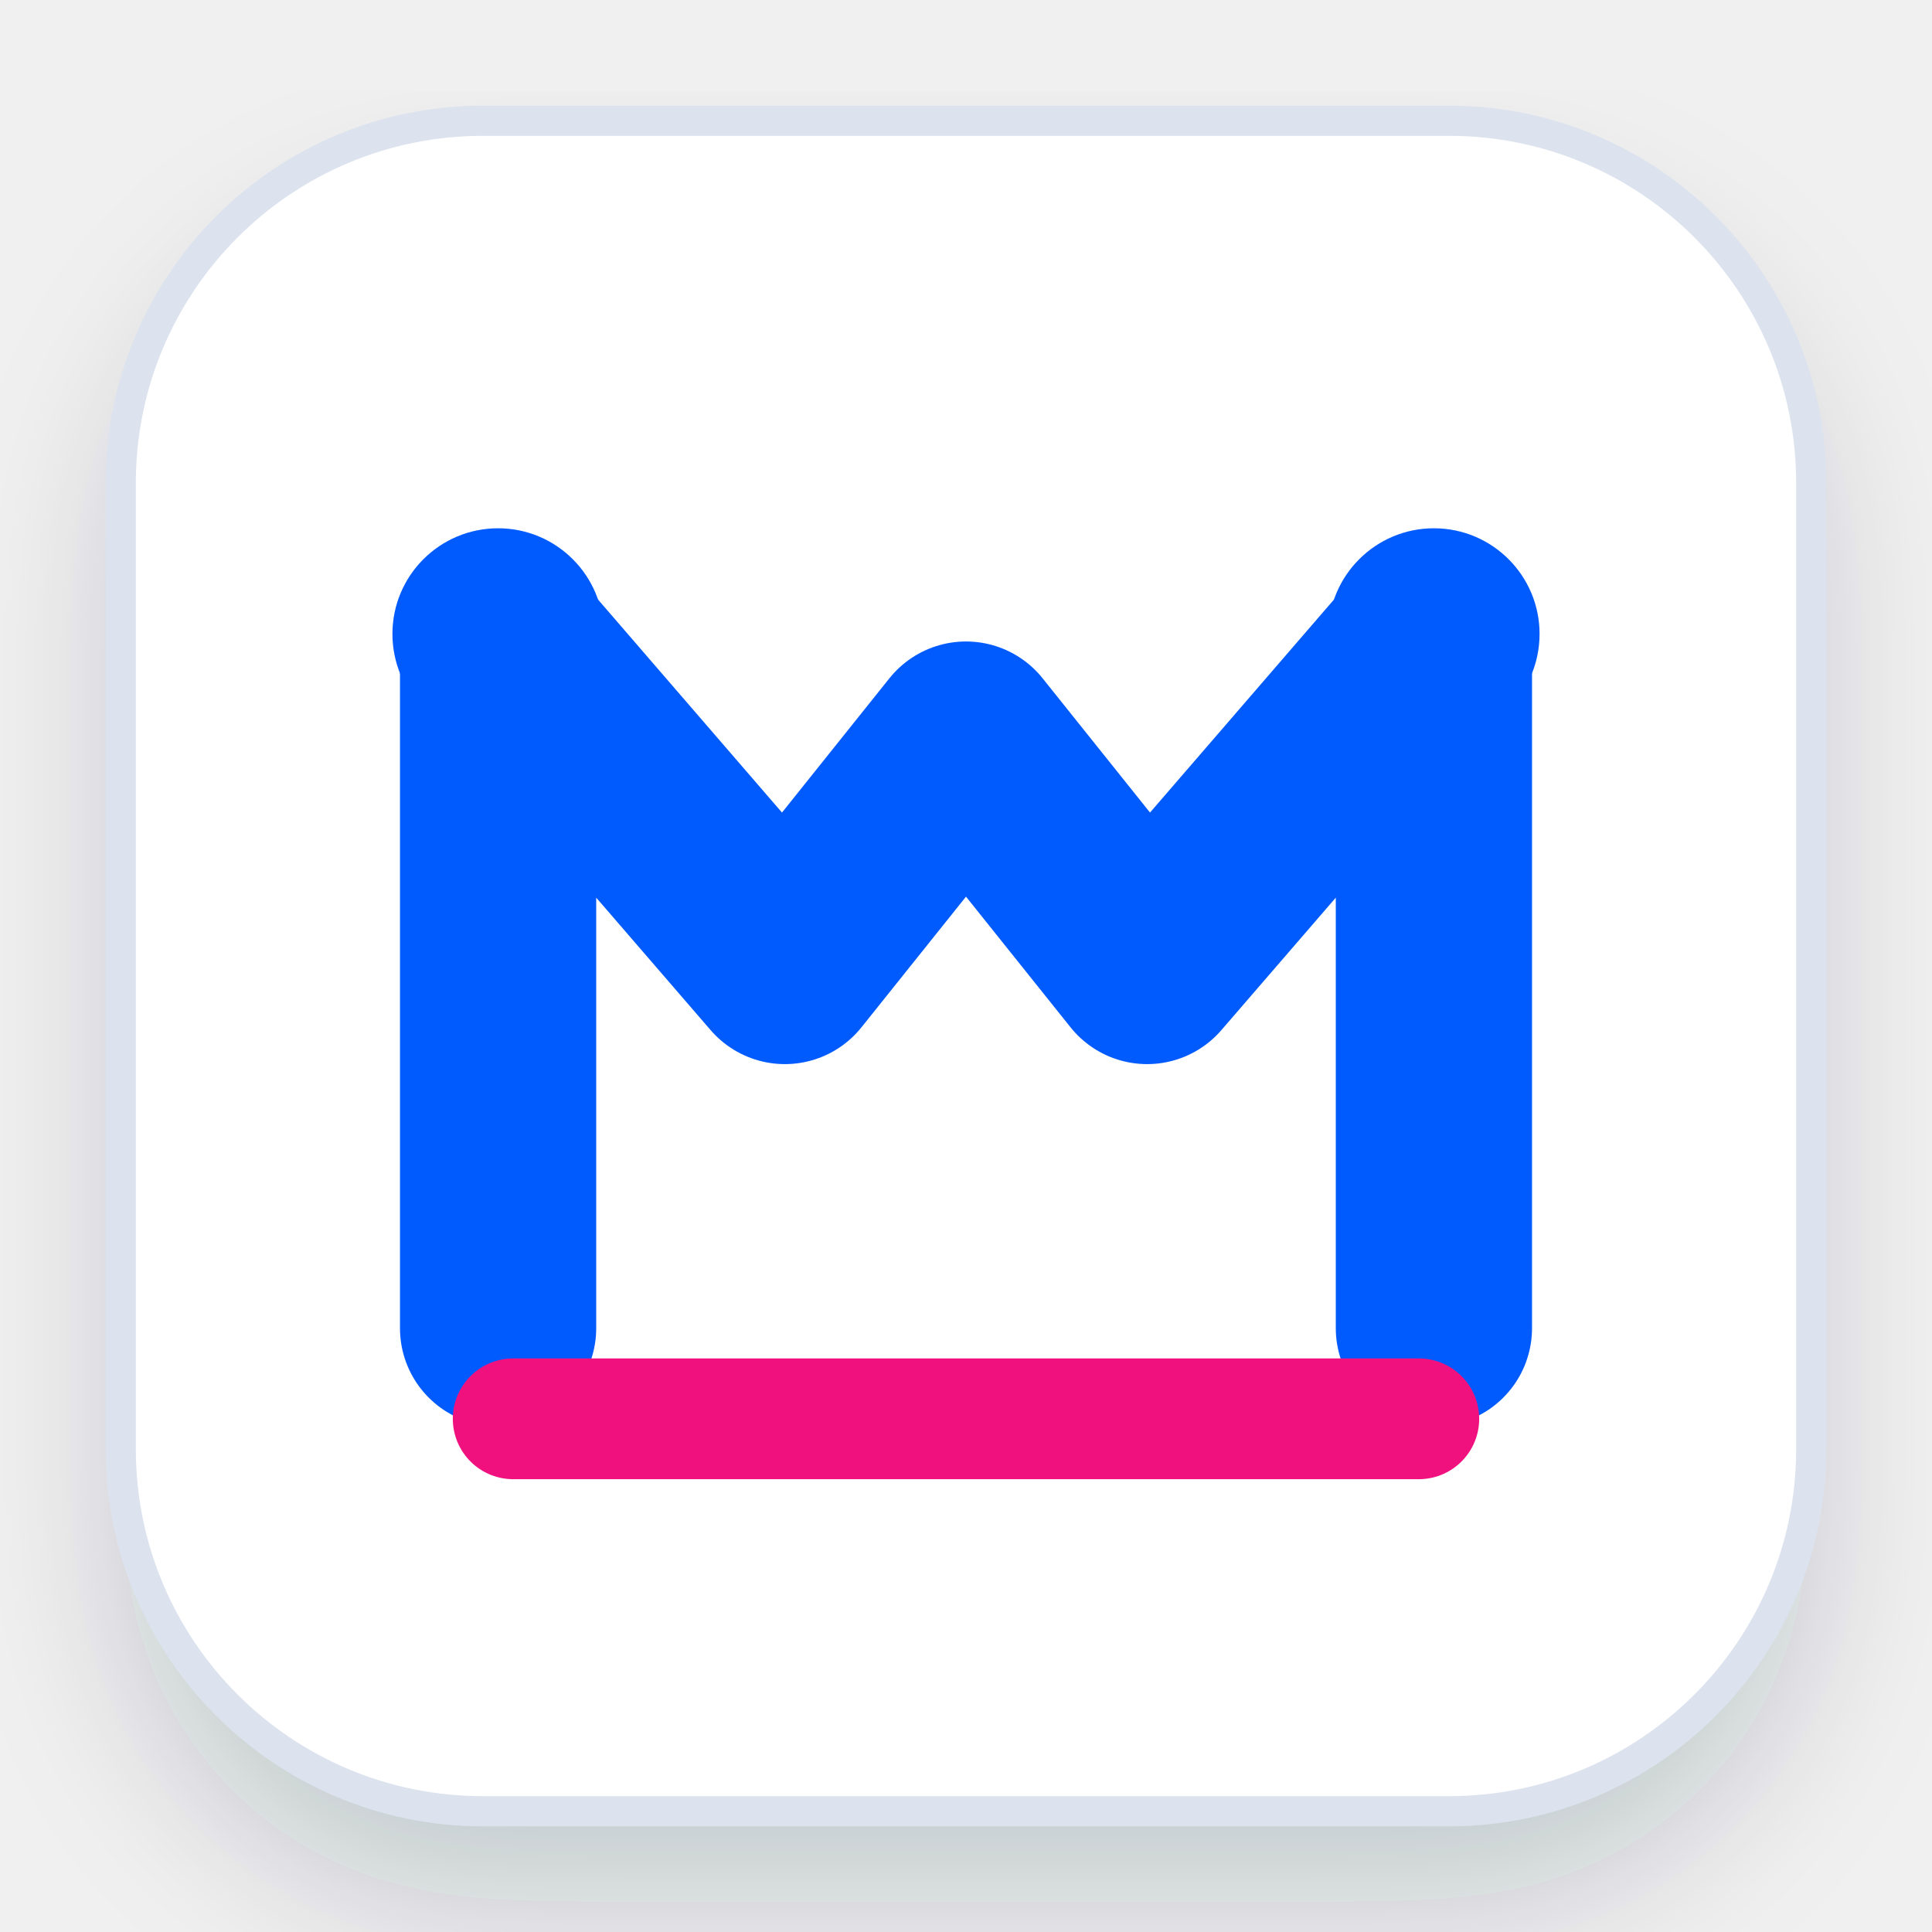
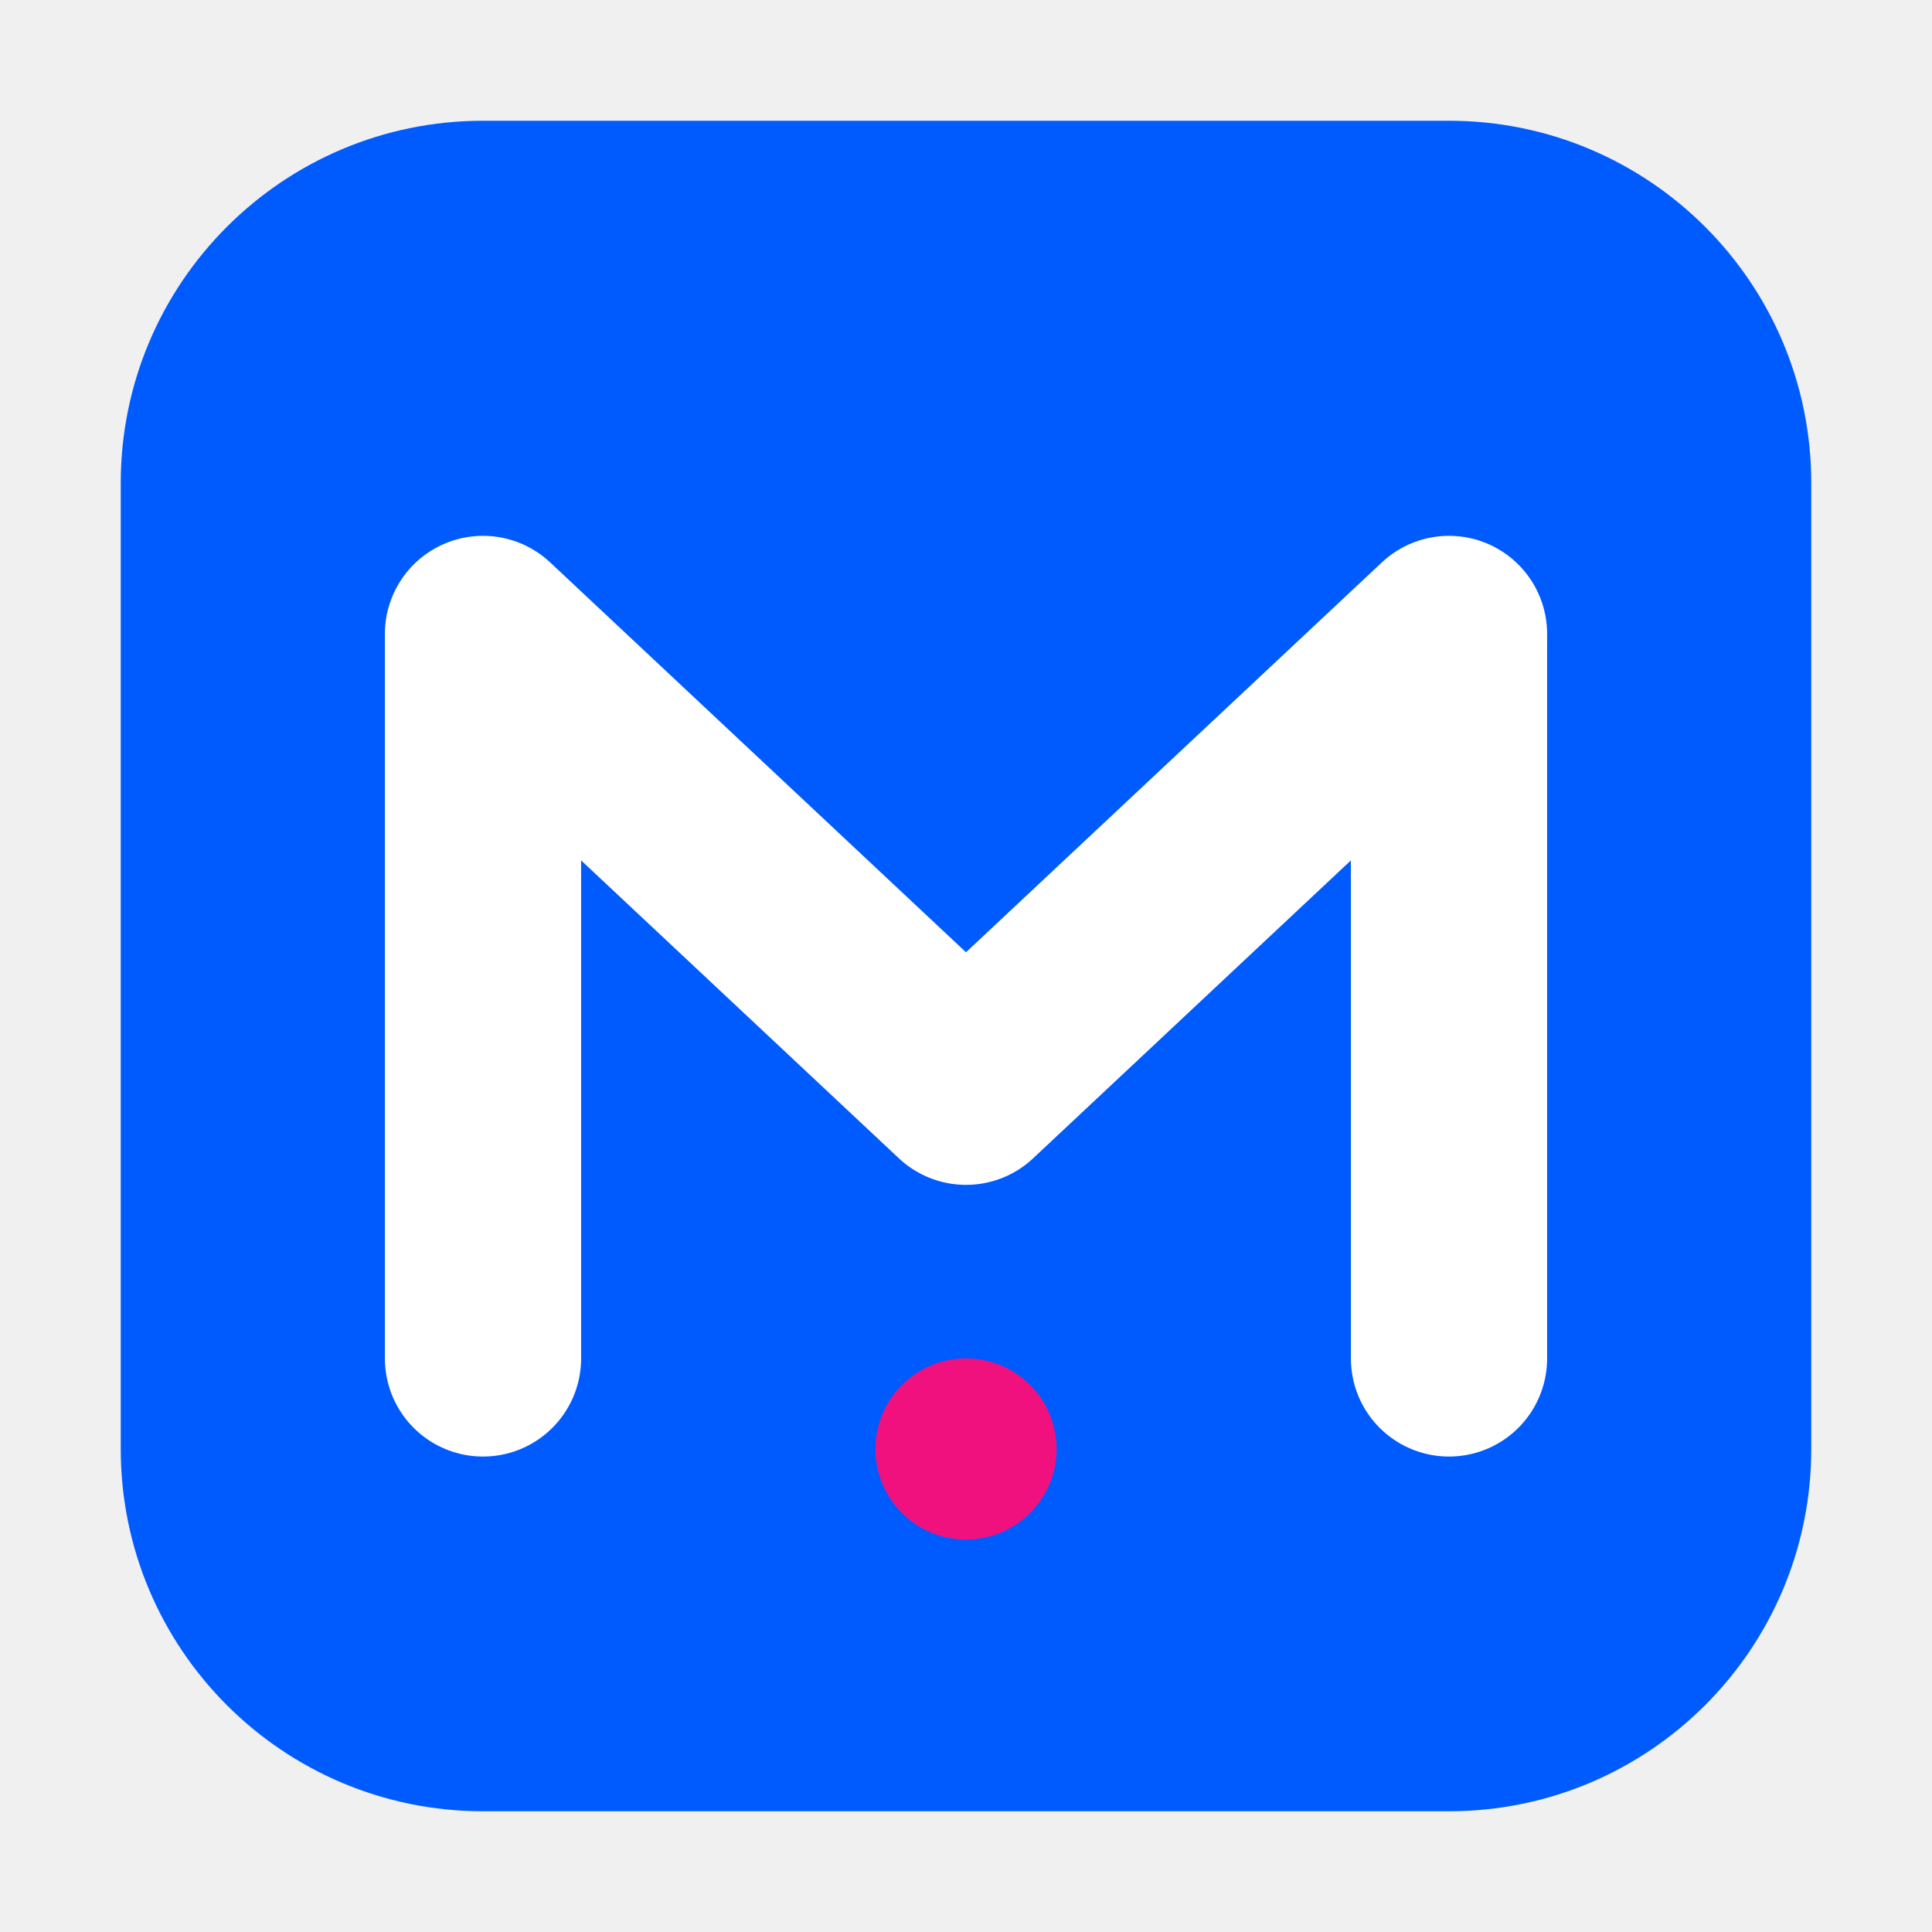
<svg xmlns="http://www.w3.org/2000/svg" viewBox="0 0 128 128" role="img" aria-label="Markonverter logo">
-   <defs>
-     <filter id="markonverter-shadow" x="-12%" y="-12%" width="124%" height="124%">
-       <feDropShadow dx="0" dy="6" stdDeviation="5" flood-color="#17233c" flood-opacity="0.18" />
-     </filter>
-   </defs>
-   <rect x="8" y="8" width="112" height="112" rx="24" fill="#ffffff" filter="url(#markonverter-shadow)" />
-   <rect x="8" y="8" width="112" height="112" rx="24" fill="none" stroke="#dce3ee" stroke-width="2" />
-   <path d="M33 88V42L52 64L64 49L76 64L95 42V88" fill="none" stroke="#005bff" stroke-width="13" stroke-linecap="round" stroke-linejoin="round" />
-   <path d="M34 94H94" fill="none" stroke="#f1117e" stroke-width="8" stroke-linecap="round" />
-   <circle cx="33" cy="42" r="7" fill="#005bff" />
-   <circle cx="95" cy="42" r="7" fill="#005bff" />
+   <rect x="8" y="8" width="112" height="112" rx="24" fill="#005bff" />
+   <path d="M32 90V42L64 72L96 42V90" fill="none" stroke="#ffffff" stroke-width="13" stroke-linecap="round" stroke-linejoin="round" />
+   <circle cx="64" cy="96" r="6" fill="#f1117e" />
</svg>
